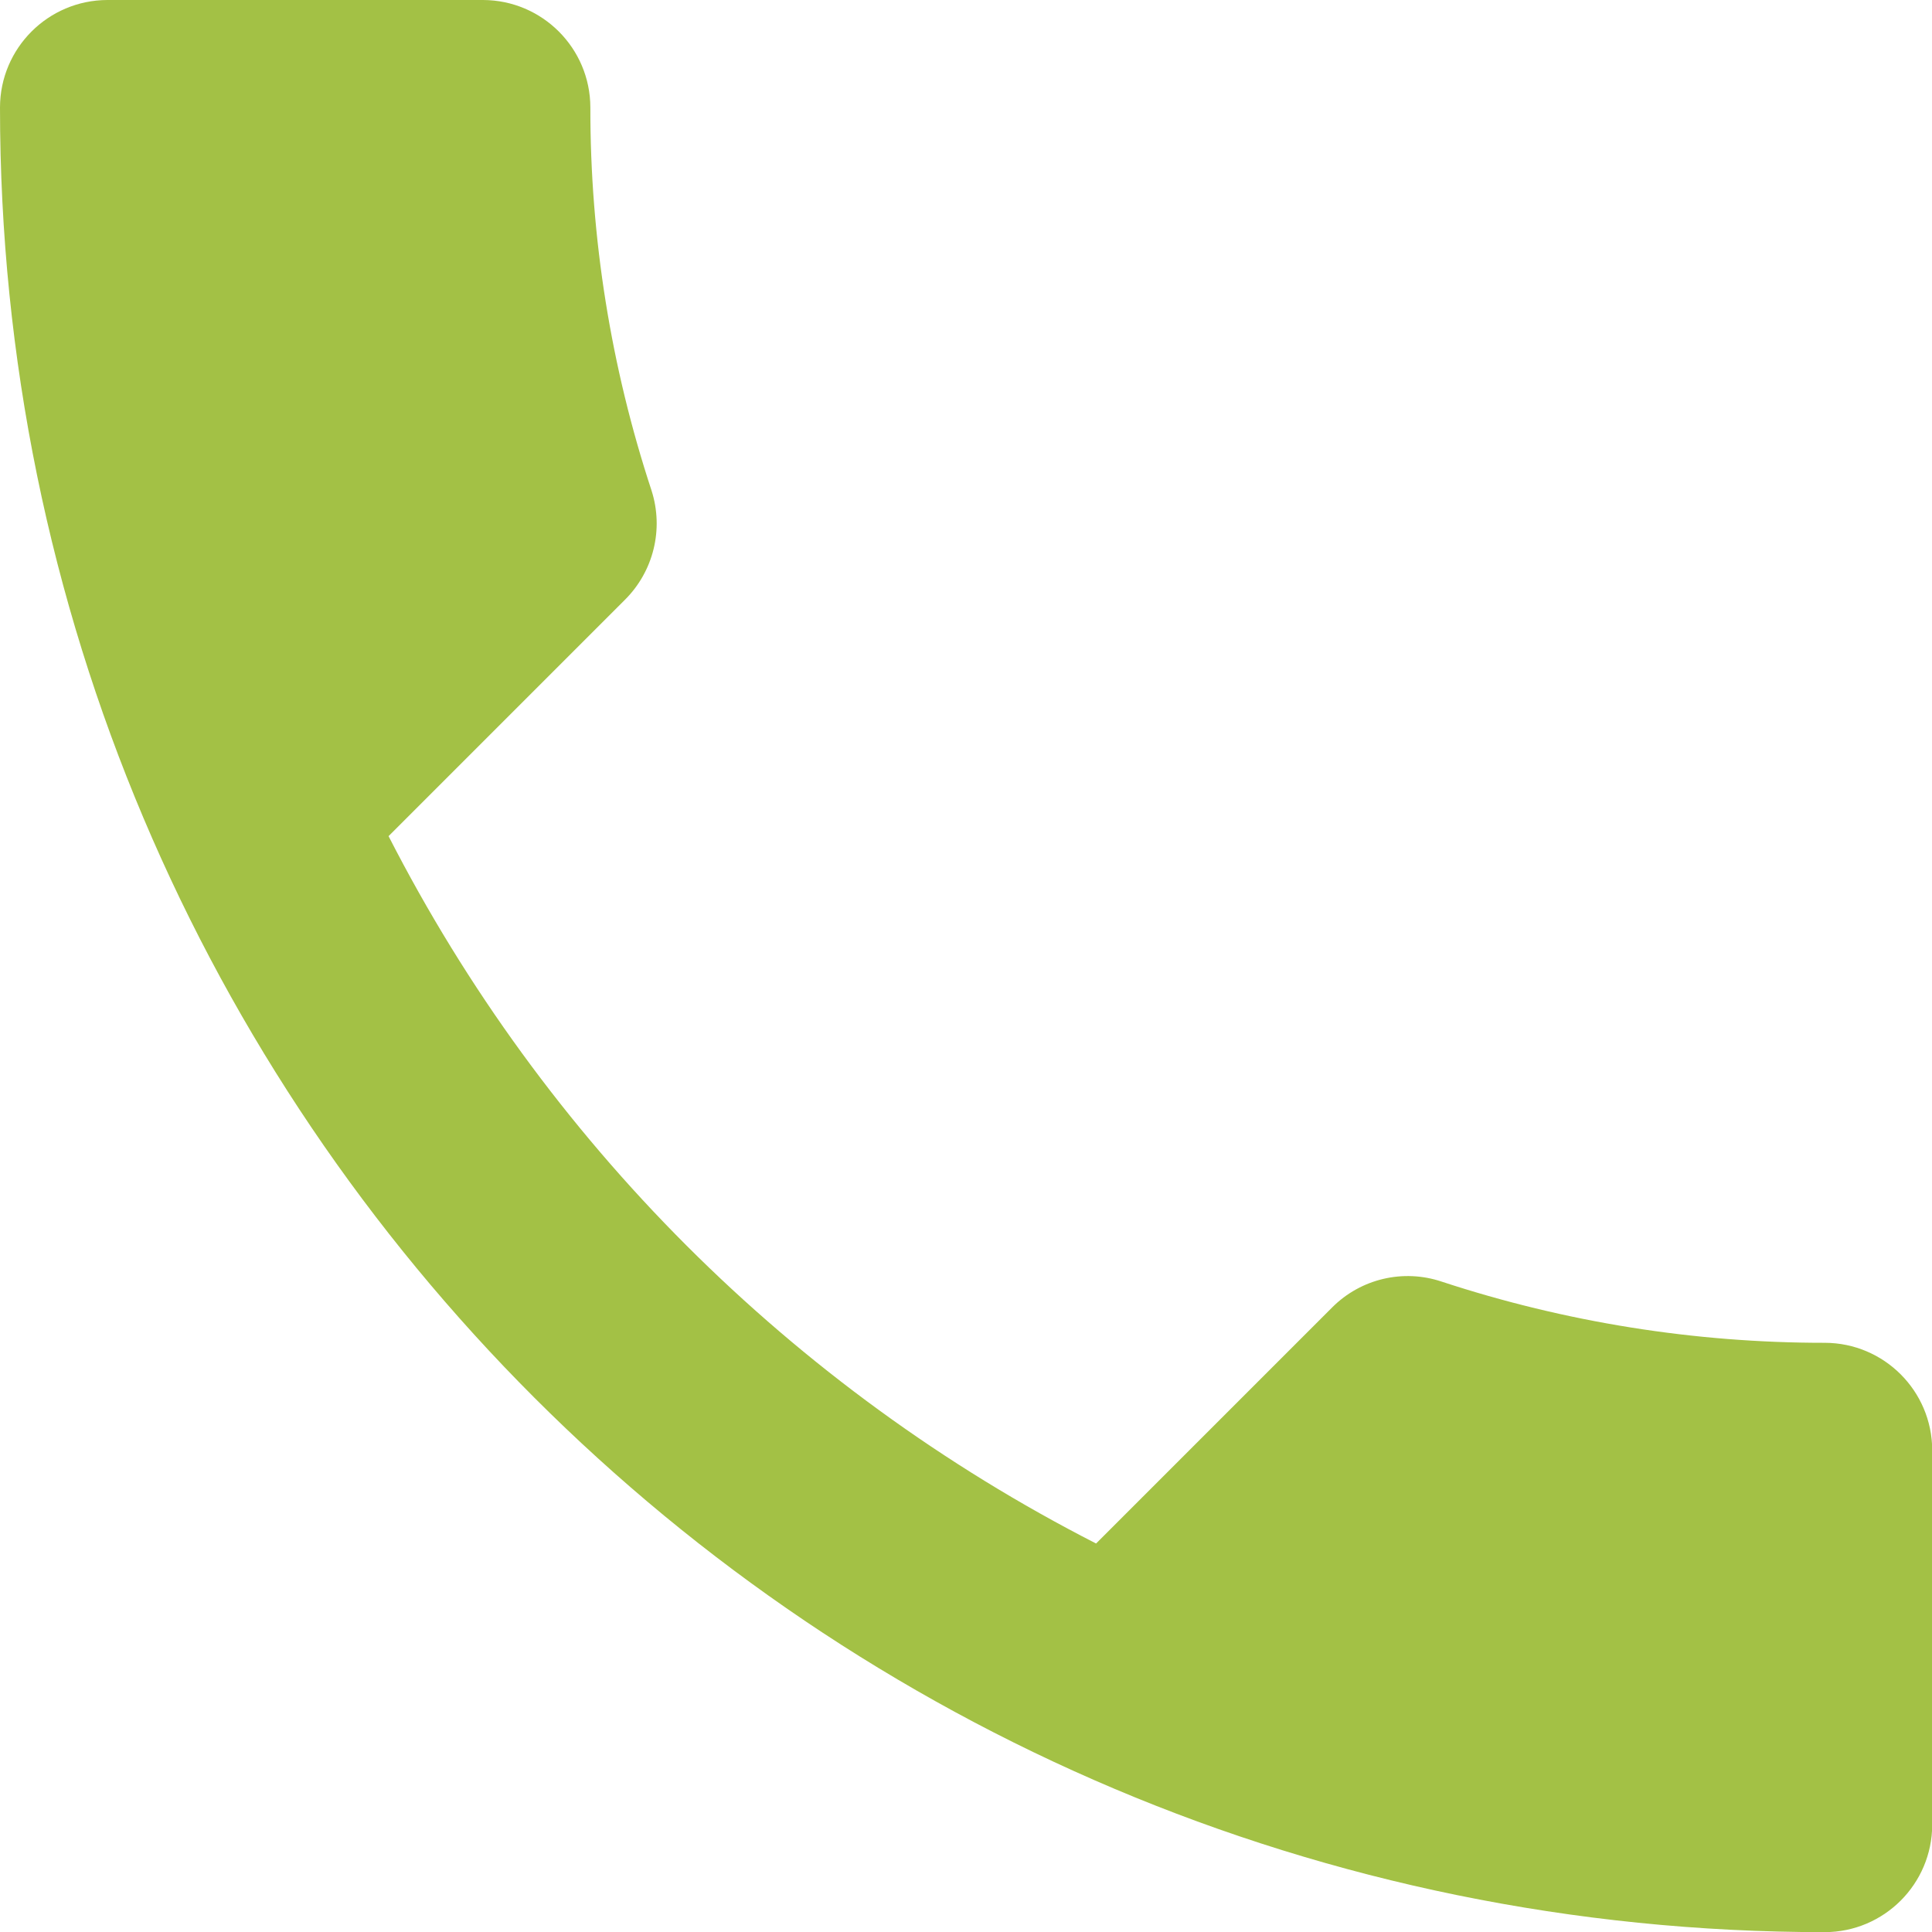
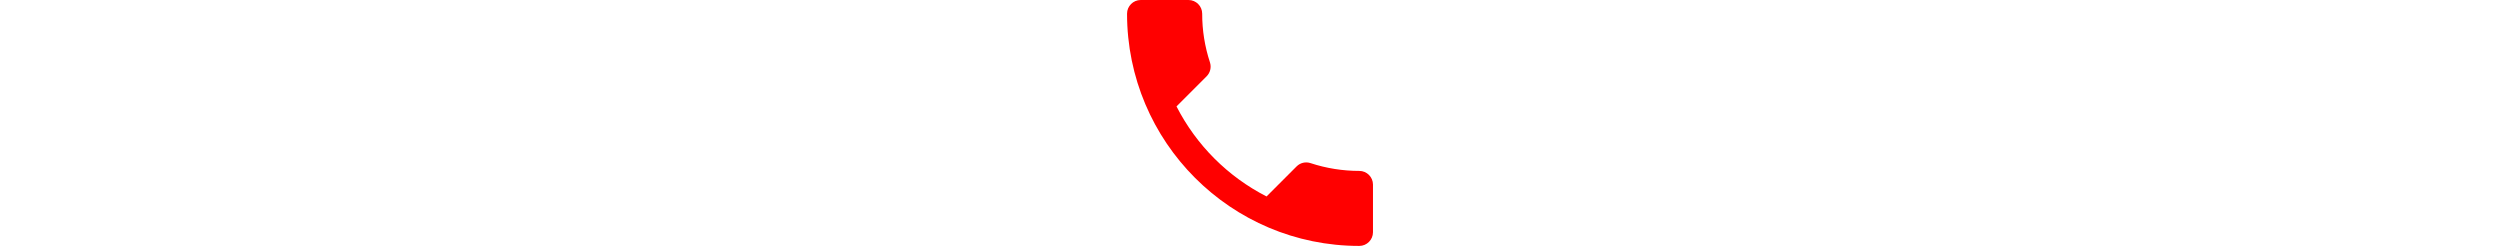
- <svg xmlns="http://www.w3.org/2000/svg" width="26.616" height="26.616" viewBox="0 0 26.616 26.616">
+ <svg xmlns="http://www.w3.org/2000/svg" width="122" height="12" viewBox="0 0 26.616 26.616">
  <defs>
    <style>
      .cls-1 {
-         fill: #a3c145;
+         fill: red;
+       
      }
    </style>
  </defs>
  <path id="ic_call_24px" class="cls-1" d="M8.353,14.519A22.4,22.4,0,0,0,18.1,24.264l3.253-3.253a1.47,1.47,0,0,1,1.508-.355,16.867,16.867,0,0,0,5.279.843,1.483,1.483,0,0,1,1.479,1.479v5.161a1.483,1.483,0,0,1-1.479,1.479A25.136,25.136,0,0,1,3,4.479,1.483,1.483,0,0,1,4.479,3H9.654a1.483,1.483,0,0,1,1.479,1.479,16.8,16.8,0,0,0,.843,5.279,1.484,1.484,0,0,1-.37,1.508Z" transform="translate(-3 -3)" />
</svg>
